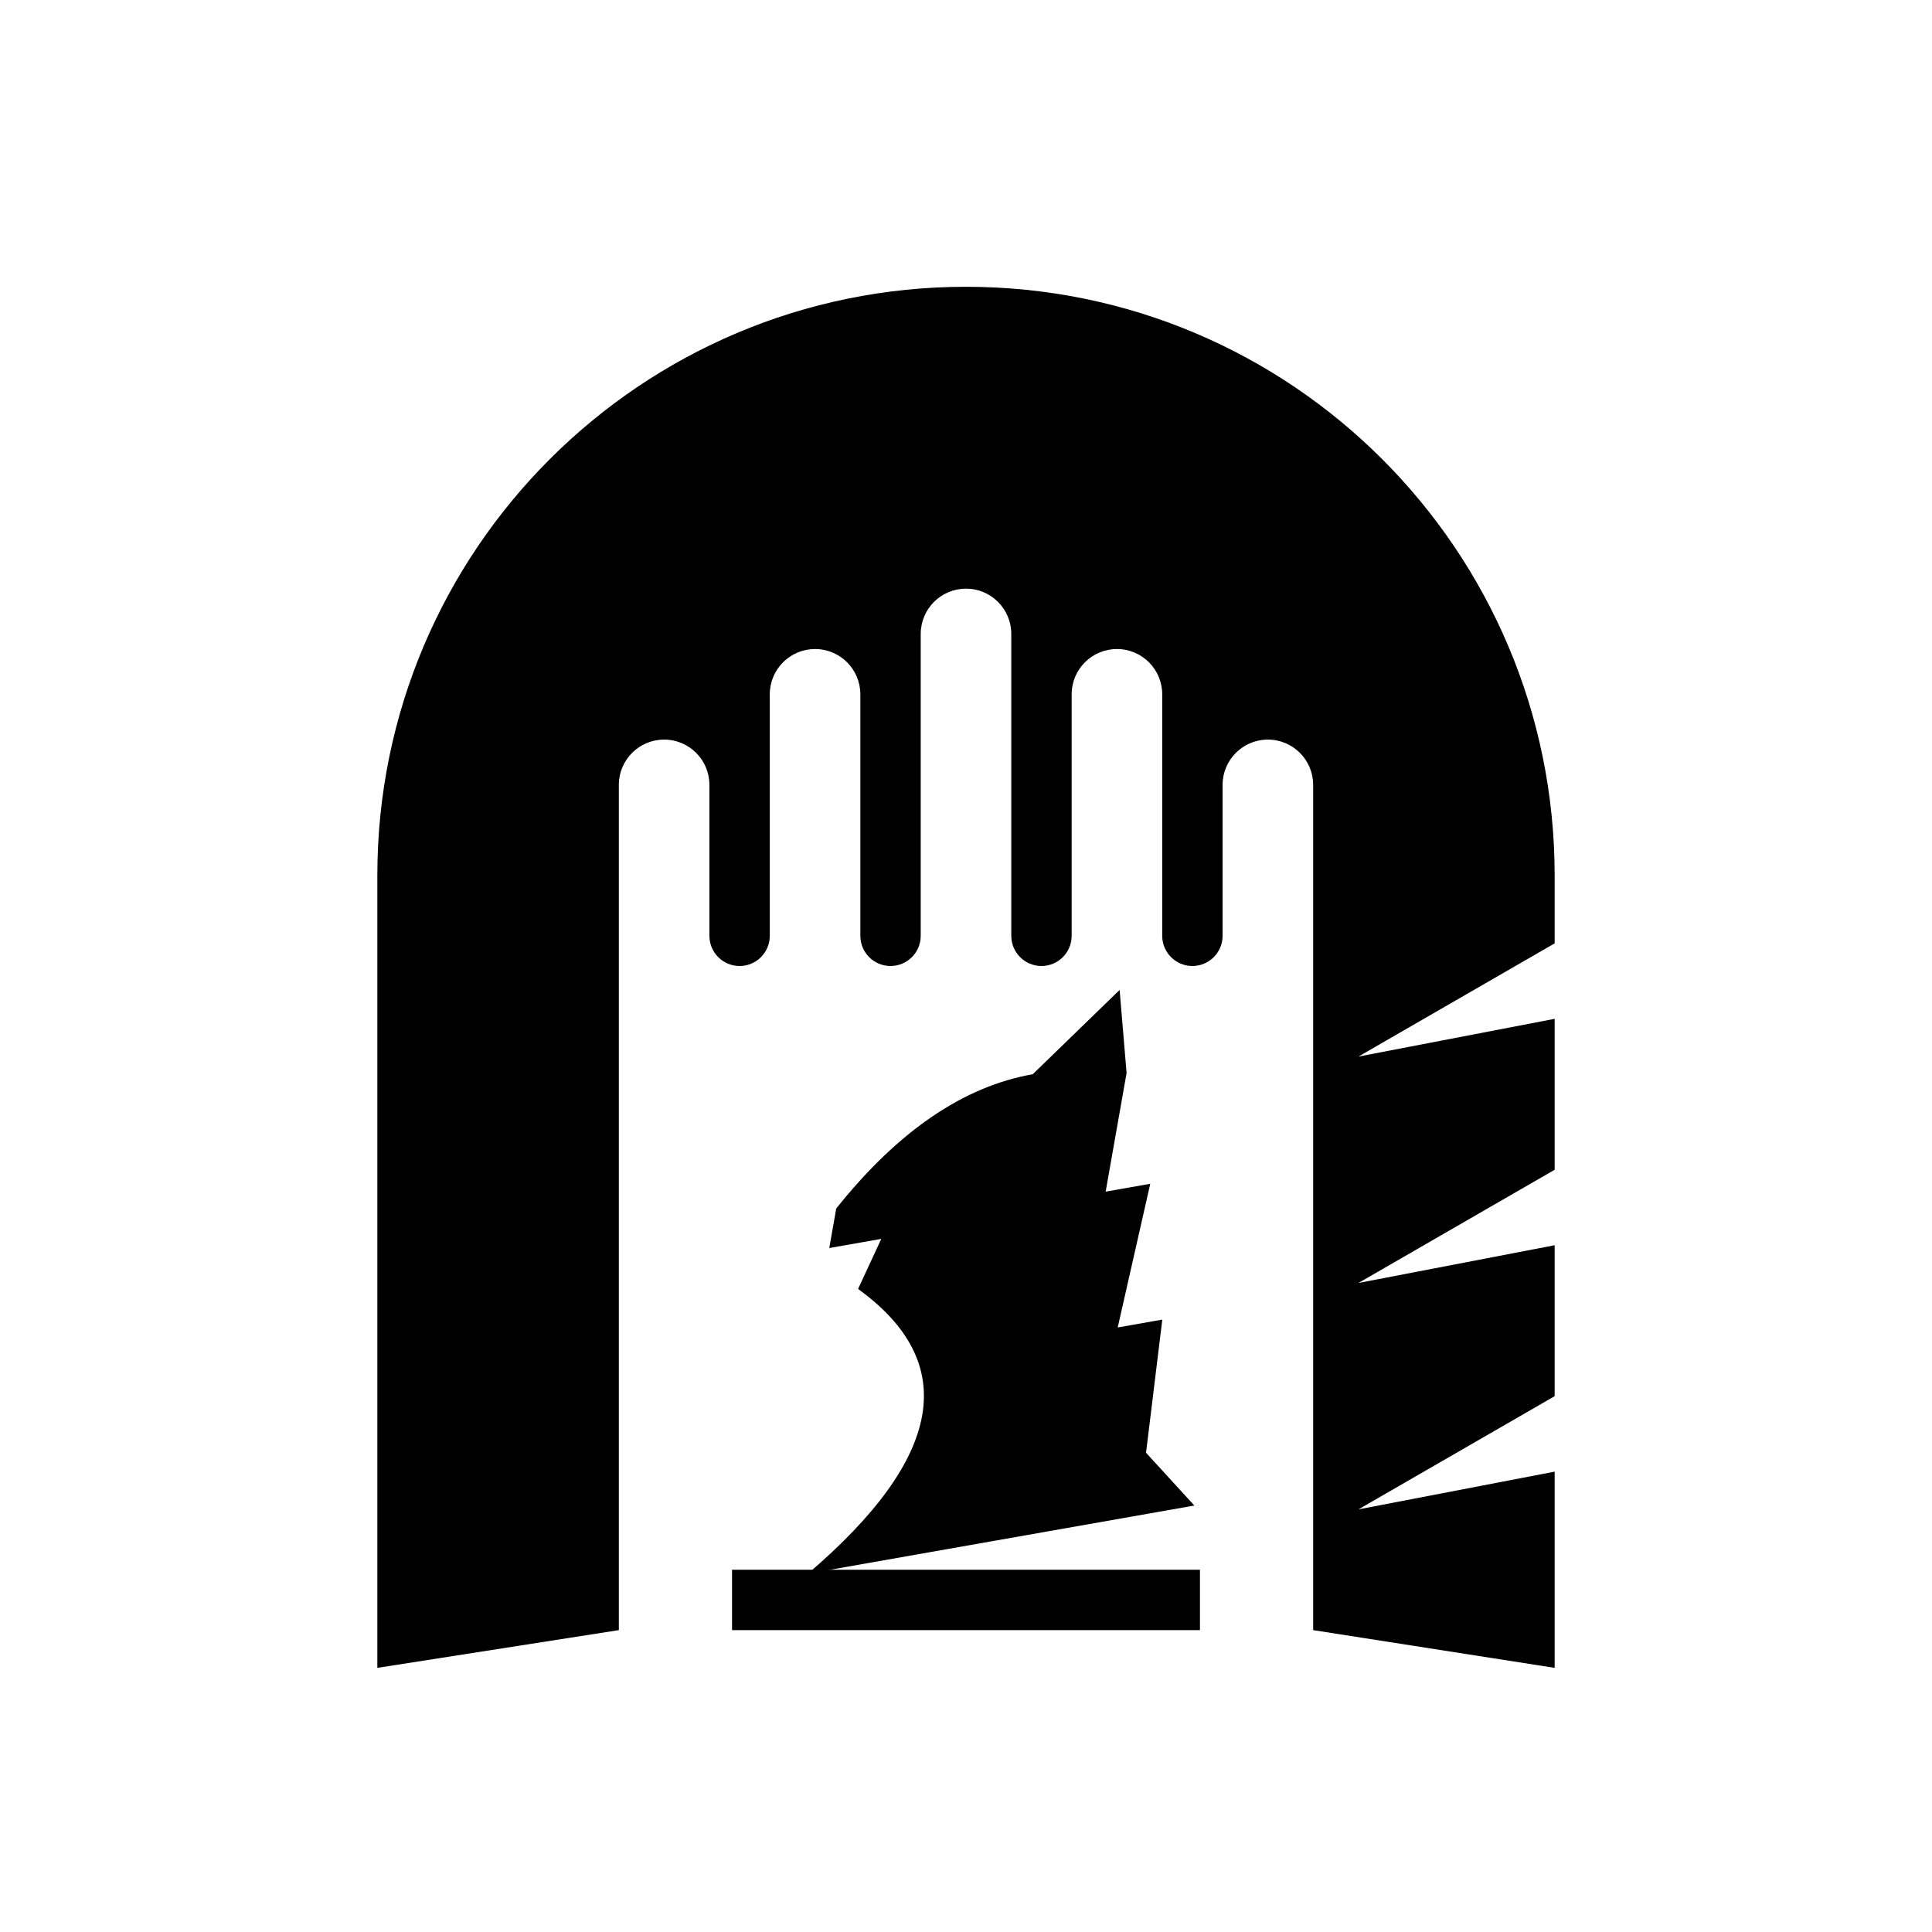
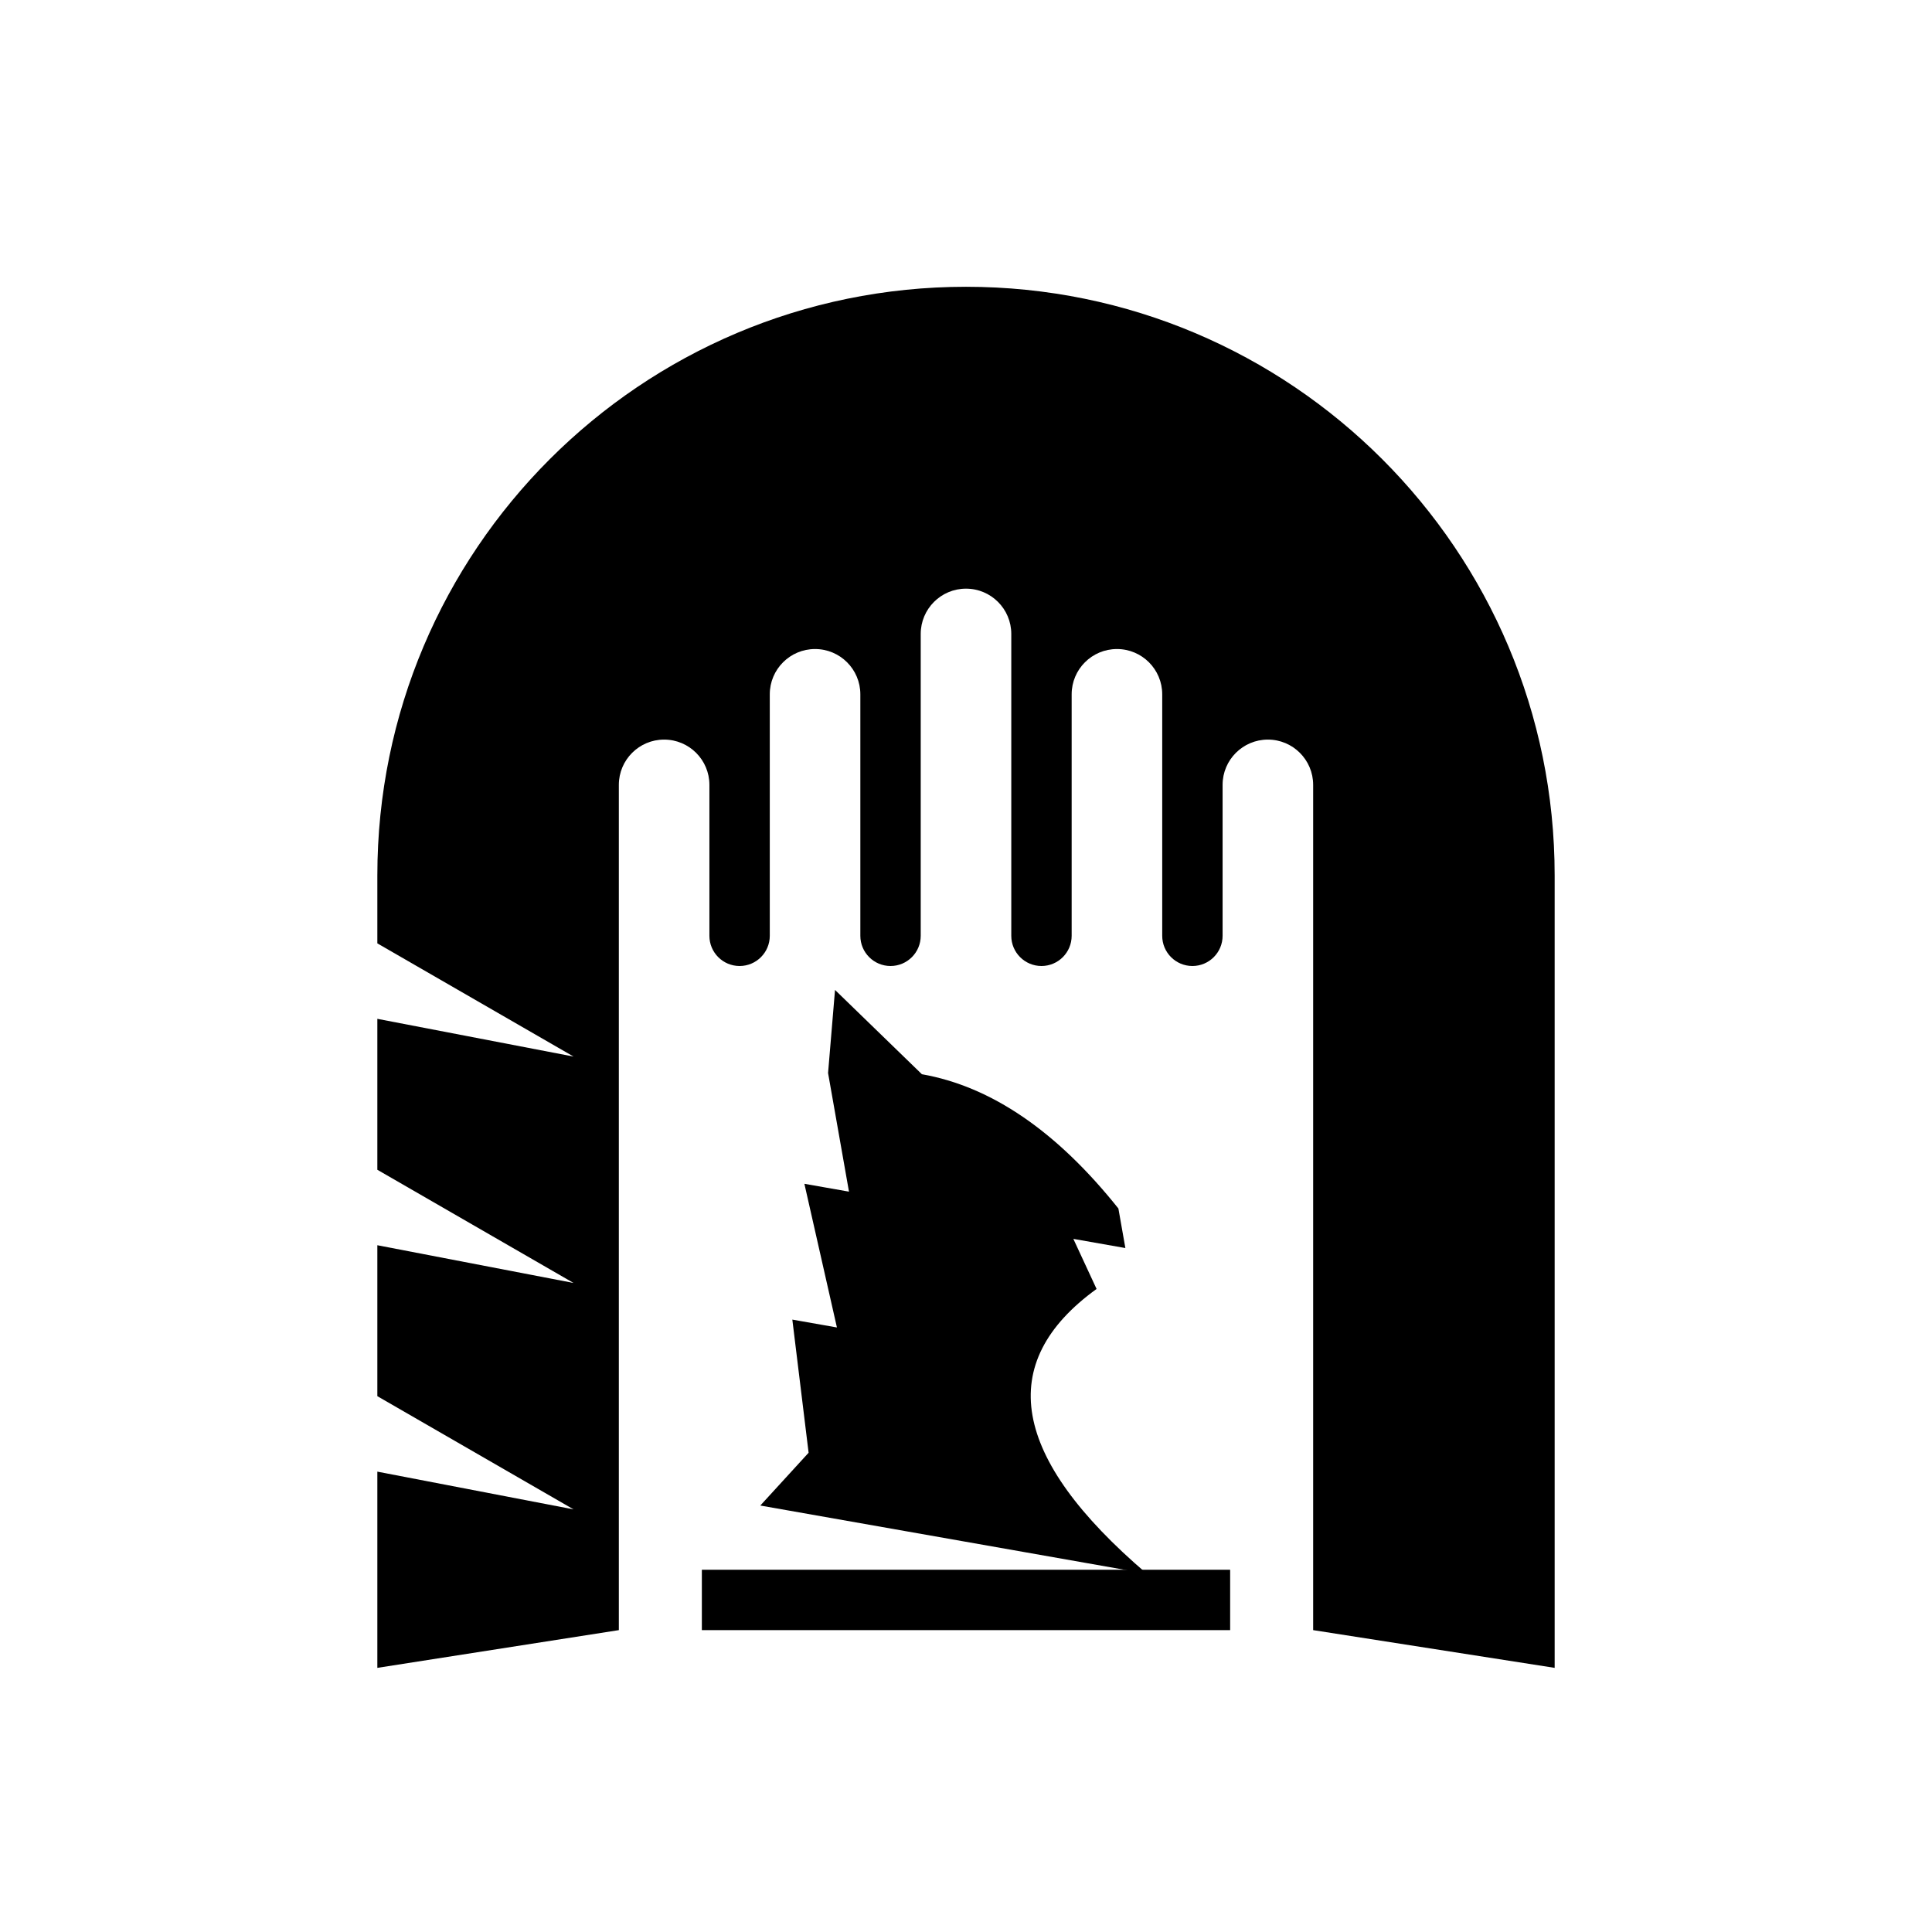
<svg xmlns="http://www.w3.org/2000/svg" viewBox="0 0 512 512">
  <rect width="512" height="512" fill="#FFFFFF" />
-   <g fill="#000000">
+   <g fill="#000000" transform="translate(512, 0) scale(-1, 1)">
    <path d="       M 100,442       L 100,232       A 156,156 0 0,1 412,232              L 412,250       L 360,280       L 412,270        L 412,310       L 360,340       L 412,330        L 412,370       L 360,400       L 412,390              L 412,442              L 348,432       L 348,208       A 12,12 0 0,0 324,208              L 324,248       A 8,8 0 0,1 308,248              L 308,184       A 12,12 0 0,0 284,184              L 284,248       A 8,8 0 0,1 268,248              L 268,168       A 12,12 0 0,0 244,168              L 244,248       A 8,8 0 0,1 228,248              L 228,184       A 12,12 0 0,0 204,184              L 204,248       A 8,8 0 0,1 188,248              L 188,208       A 12,12 0 0,0 164,208        L 164,432       Z     " />
-     <path d="M 194,416 L 318,416 L 318,432 L 194,432 Z" />
-     <g transform="translate(220, 416) rotate(-10) skewX(-20) translate(-220, -416)">
+     <path d="M 186,416 L 326,416 L 326,432 L 186,432 Z" />
+     <g transform="translate(214, 416) rotate(-10) skewX(-20) translate(-220, -416)">
      <path d="         M 194,416          L 318,416          L 302,400                   L 300,366          L 288,366                   L 290,330          L 278,330                   L 278,300                   L 272,278          L 252,296                   Q 224,296 204,322                   L 204,332          L 218,332          L 214,344                   Q 262,380 214,416                   L 194,416          Z       " />
    </g>
  </g>
</svg>
